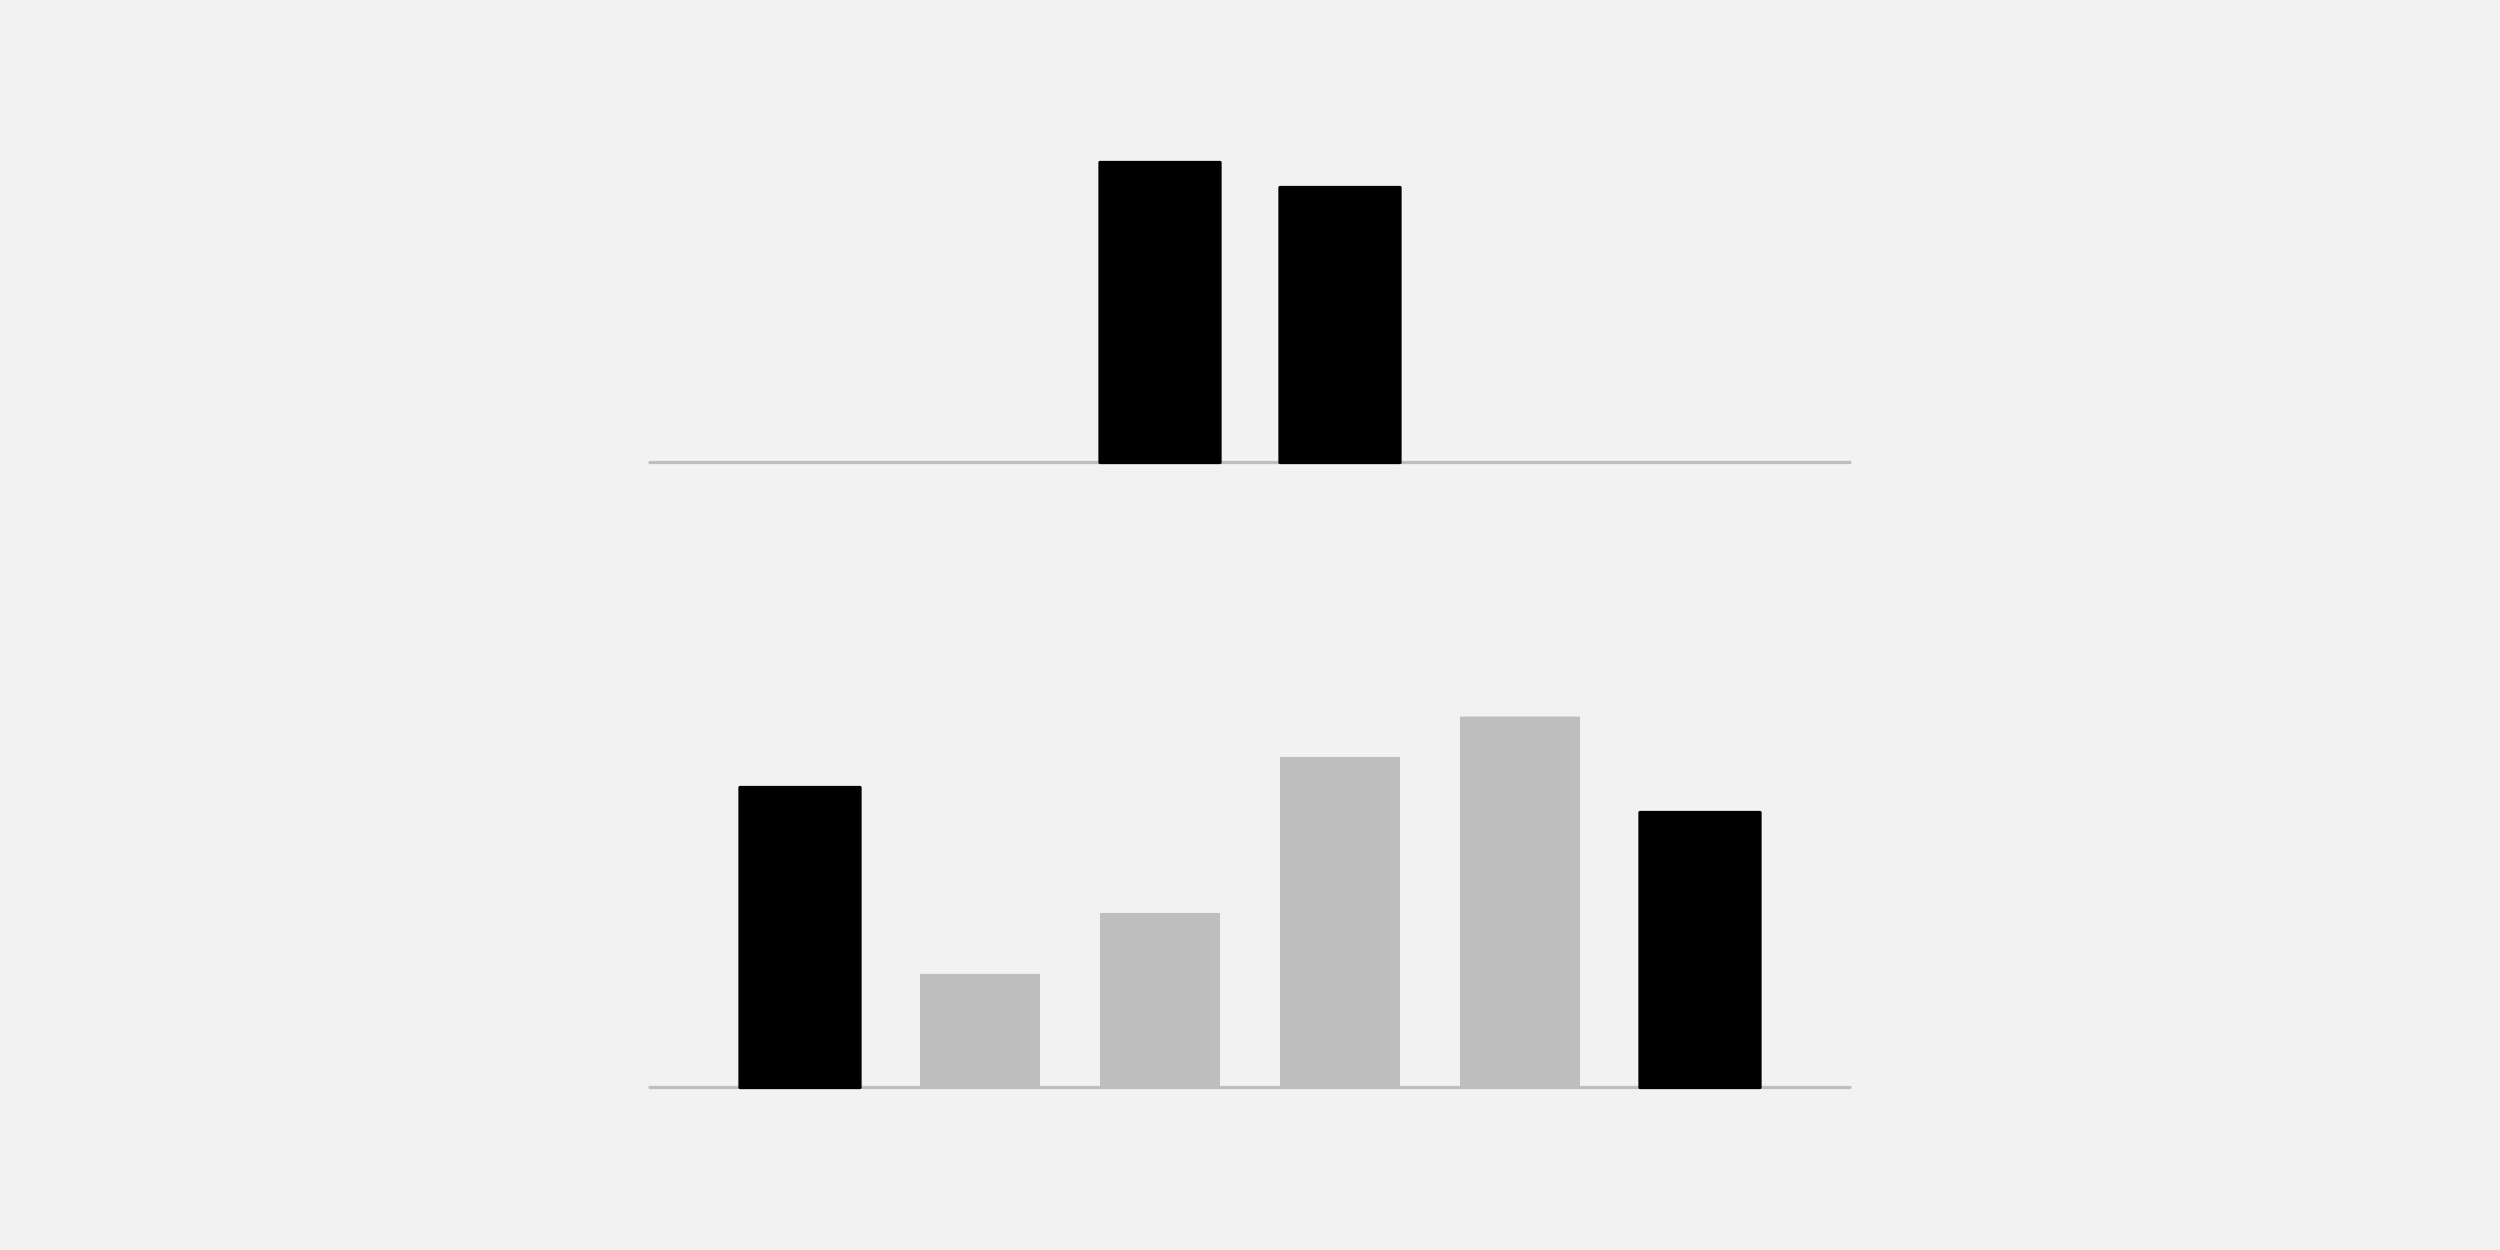
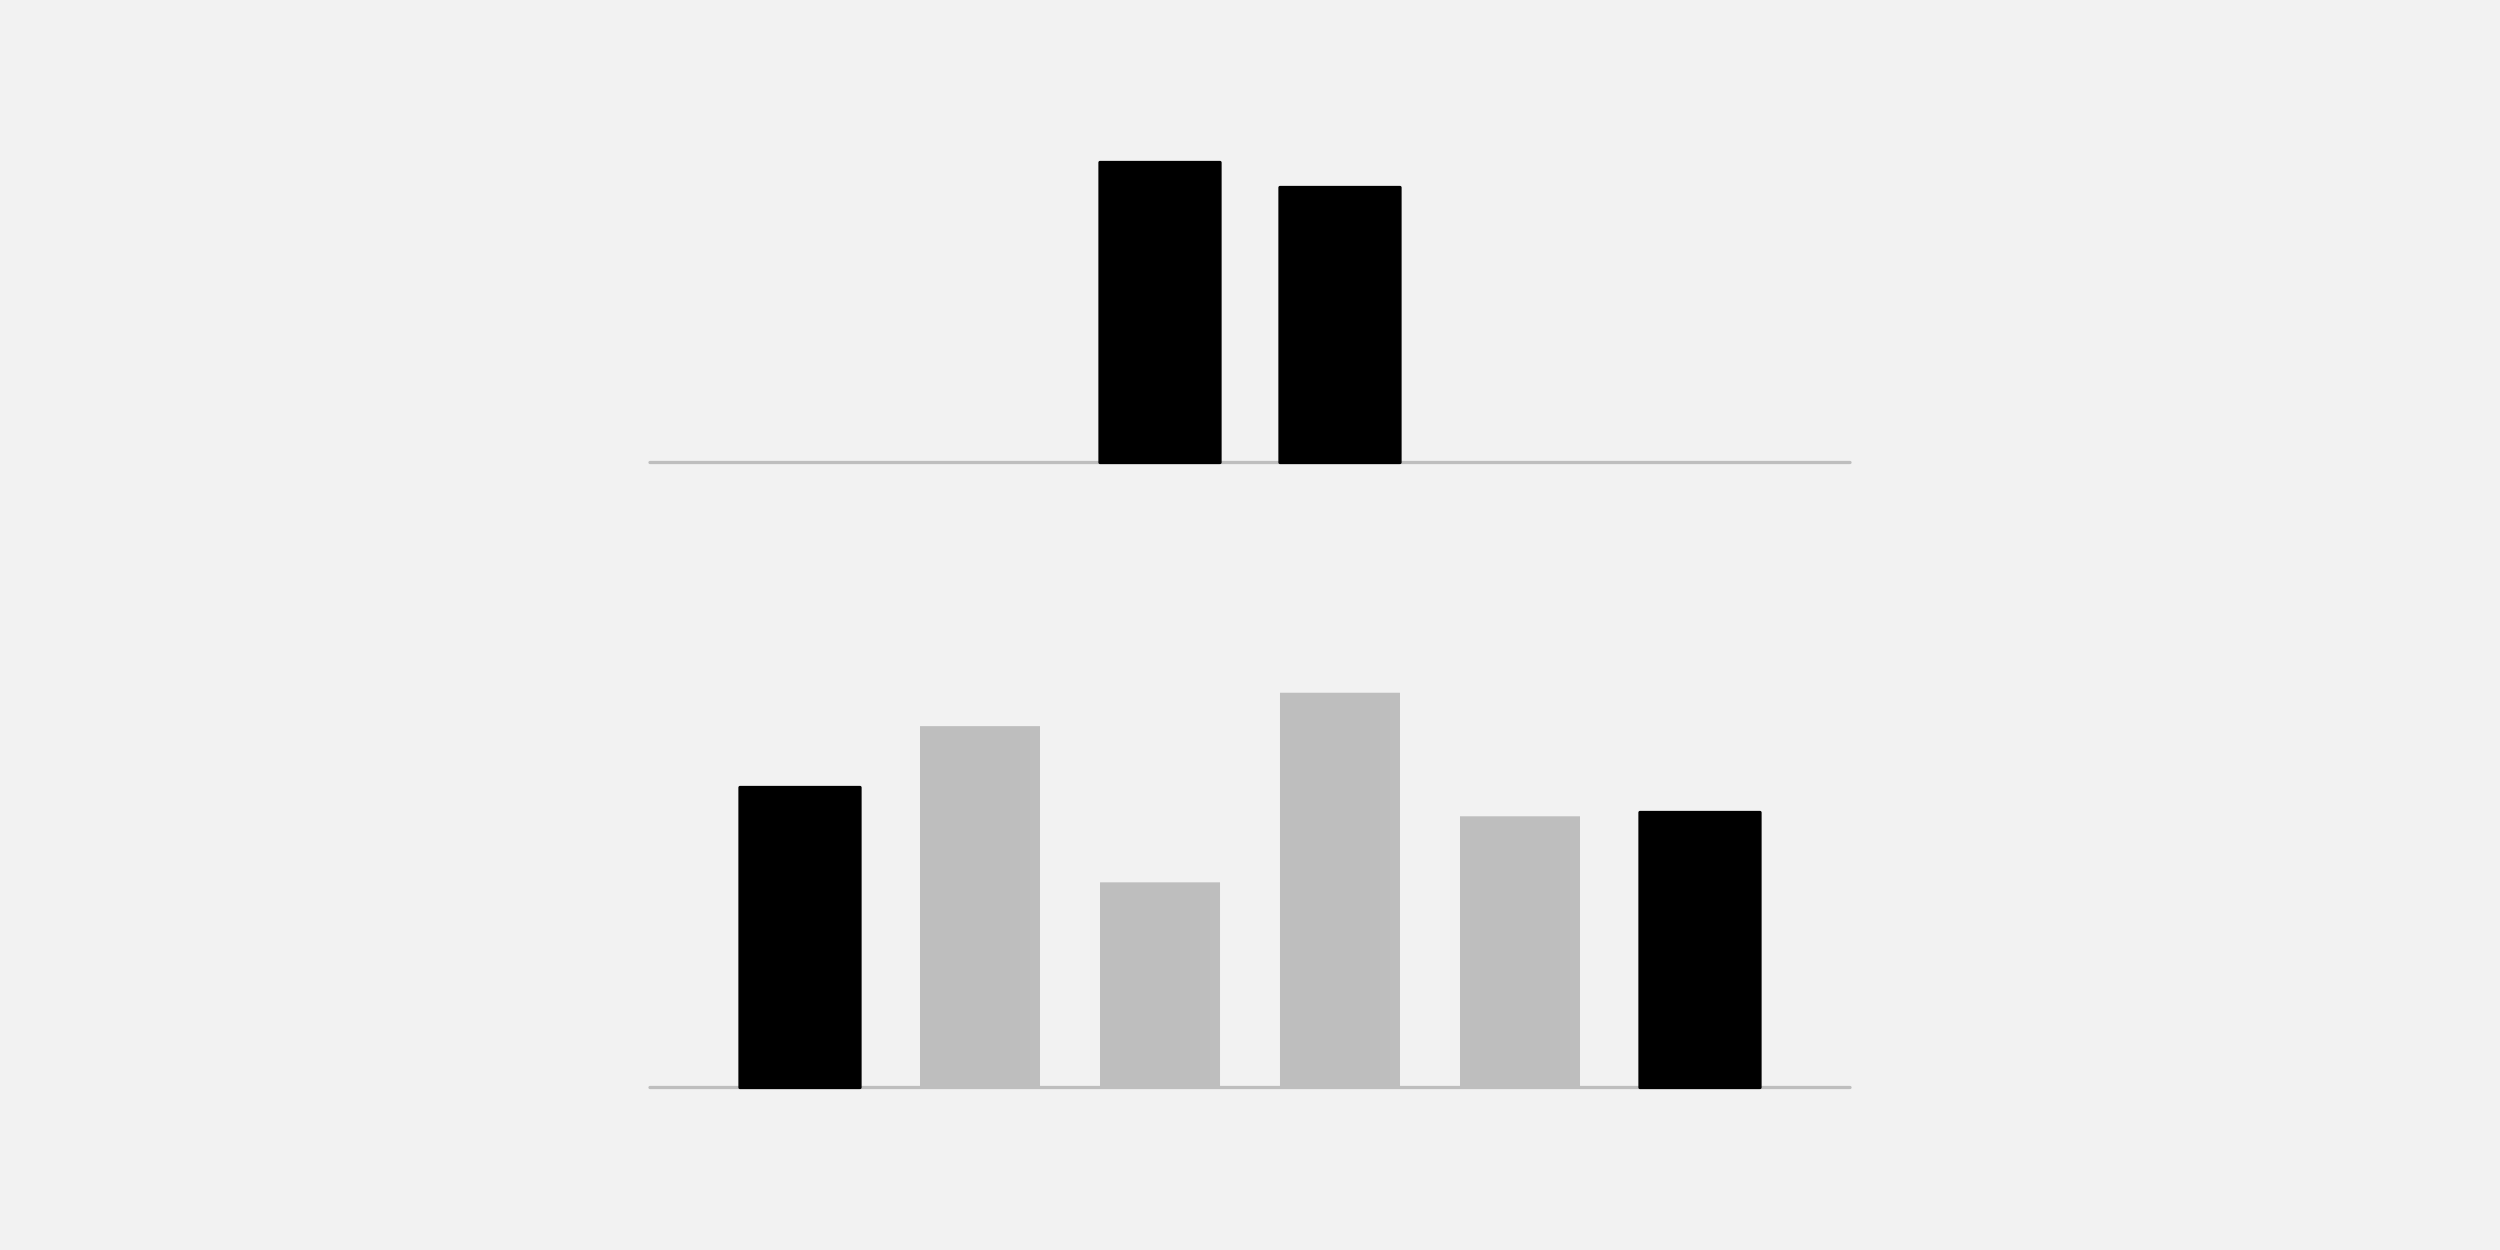
<svg xmlns="http://www.w3.org/2000/svg" width="576pt" height="288pt" viewBox="0 0 576 288" version="1.1">
  <g id="surface25">
    <rect x="0" y="0" width="576" height="288" style="fill:rgb(94.902%,94.902%,94.902%);fill-opacity:1;stroke:none;" />
    <path style="fill:none;stroke-width:0.75;stroke-linecap:round;stroke-linejoin:round;stroke:rgb(74.51%,74.51%,74.51%);stroke-opacity:1;stroke-miterlimit:10;" d="M 149.762 106.559 L 426.238 106.559 " />
    <path style="fill-rule:nonzero;fill:rgb(0%,0%,0%);fill-opacity:1;stroke-width:0.75;stroke-linecap:round;stroke-linejoin:round;stroke:rgb(0%,0%,0%);stroke-opacity:1;stroke-miterlimit:10;" d="M 253.441 106.559 L 281.09 106.559 L 281.09 37.438 L 253.441 37.438 Z M 253.441 106.559 " />
    <path style="fill-rule:nonzero;fill:rgb(0%,0%,0%);fill-opacity:1;stroke-width:0.75;stroke-linecap:round;stroke-linejoin:round;stroke:rgb(0%,0%,0%);stroke-opacity:1;stroke-miterlimit:10;" d="M 294.91 106.559 L 322.559 106.559 L 322.559 43.199 L 294.91 43.199 Z M 294.91 106.559 " />
    <path style="fill:none;stroke-width:0.75;stroke-linecap:round;stroke-linejoin:round;stroke:rgb(74.51%,74.51%,74.51%);stroke-opacity:1;stroke-miterlimit:10;" d="M 149.762 250.559 L 426.238 250.559 " />
    <path style="fill-rule:nonzero;fill:rgb(0%,0%,0%);fill-opacity:1;stroke-width:0.75;stroke-linecap:round;stroke-linejoin:round;stroke:rgb(0%,0%,0%);stroke-opacity:1;stroke-miterlimit:10;" d="M 170.496 250.559 L 198.145 250.559 L 198.145 181.438 L 170.496 181.438 Z M 170.496 250.559 " />
-     <path style=" stroke:none;fill-rule:nonzero;fill:rgb(74.51%,74.51%,74.51%);fill-opacity:1;" d="M 211.969 250.559 L 239.617 250.559 L 239.617 224.379 L 211.969 224.379 Z M 211.969 250.559 " />
-     <path style=" stroke:none;fill-rule:nonzero;fill:rgb(74.51%,74.51%,74.51%);fill-opacity:1;" d="M 253.441 250.559 L 281.09 250.559 L 281.09 210.34 L 253.441 210.34 Z M 253.441 250.559 " />
-     <path style=" stroke:none;fill-rule:nonzero;fill:rgb(74.51%,74.51%,74.51%);fill-opacity:1;" d="M 294.91 250.559 L 322.559 250.559 L 322.559 174.391 L 294.91 174.391 Z M 294.91 250.559 " />
-     <path style=" stroke:none;fill-rule:nonzero;fill:rgb(74.51%,74.51%,74.51%);fill-opacity:1;" d="M 336.383 250.559 L 364.031 250.559 L 364.031 165.094 L 336.383 165.094 Z M 336.383 250.559 " />
+     <path style=" stroke:none;fill-rule:nonzero;fill:rgb(74.51%,74.51%,74.51%);fill-opacity:1;" d="M 211.969 250.559 L 239.617 250.559 L 239.617 167.305 L 211.969 167.305 Z M 211.969 250.559 " />
+     <path style=" stroke:none;fill-rule:nonzero;fill:rgb(74.51%,74.51%,74.51%);fill-opacity:1;" d="M 253.441 250.559 L 281.09 250.559 L 281.09 203.289 L 253.441 203.289 Z M 253.441 250.559 " />
+     <path style=" stroke:none;fill-rule:nonzero;fill:rgb(74.51%,74.51%,74.51%);fill-opacity:1;" d="M 294.91 250.559 L 322.559 250.559 L 322.559 159.609 L 294.91 159.609 Z M 294.91 250.559 " />
+     <path style=" stroke:none;fill-rule:nonzero;fill:rgb(74.51%,74.51%,74.51%);fill-opacity:1;" d="M 336.383 250.559 L 364.031 250.559 L 364.031 188.074 L 336.383 188.074 Z M 336.383 250.559 " />
    <path style="fill-rule:nonzero;fill:rgb(0%,0%,0%);fill-opacity:1;stroke-width:0.75;stroke-linecap:round;stroke-linejoin:round;stroke:rgb(0%,0%,0%);stroke-opacity:1;stroke-miterlimit:10;" d="M 377.855 250.559 L 405.504 250.559 L 405.504 187.199 L 377.855 187.199 Z M 377.855 250.559 " />
  </g>
</svg>
